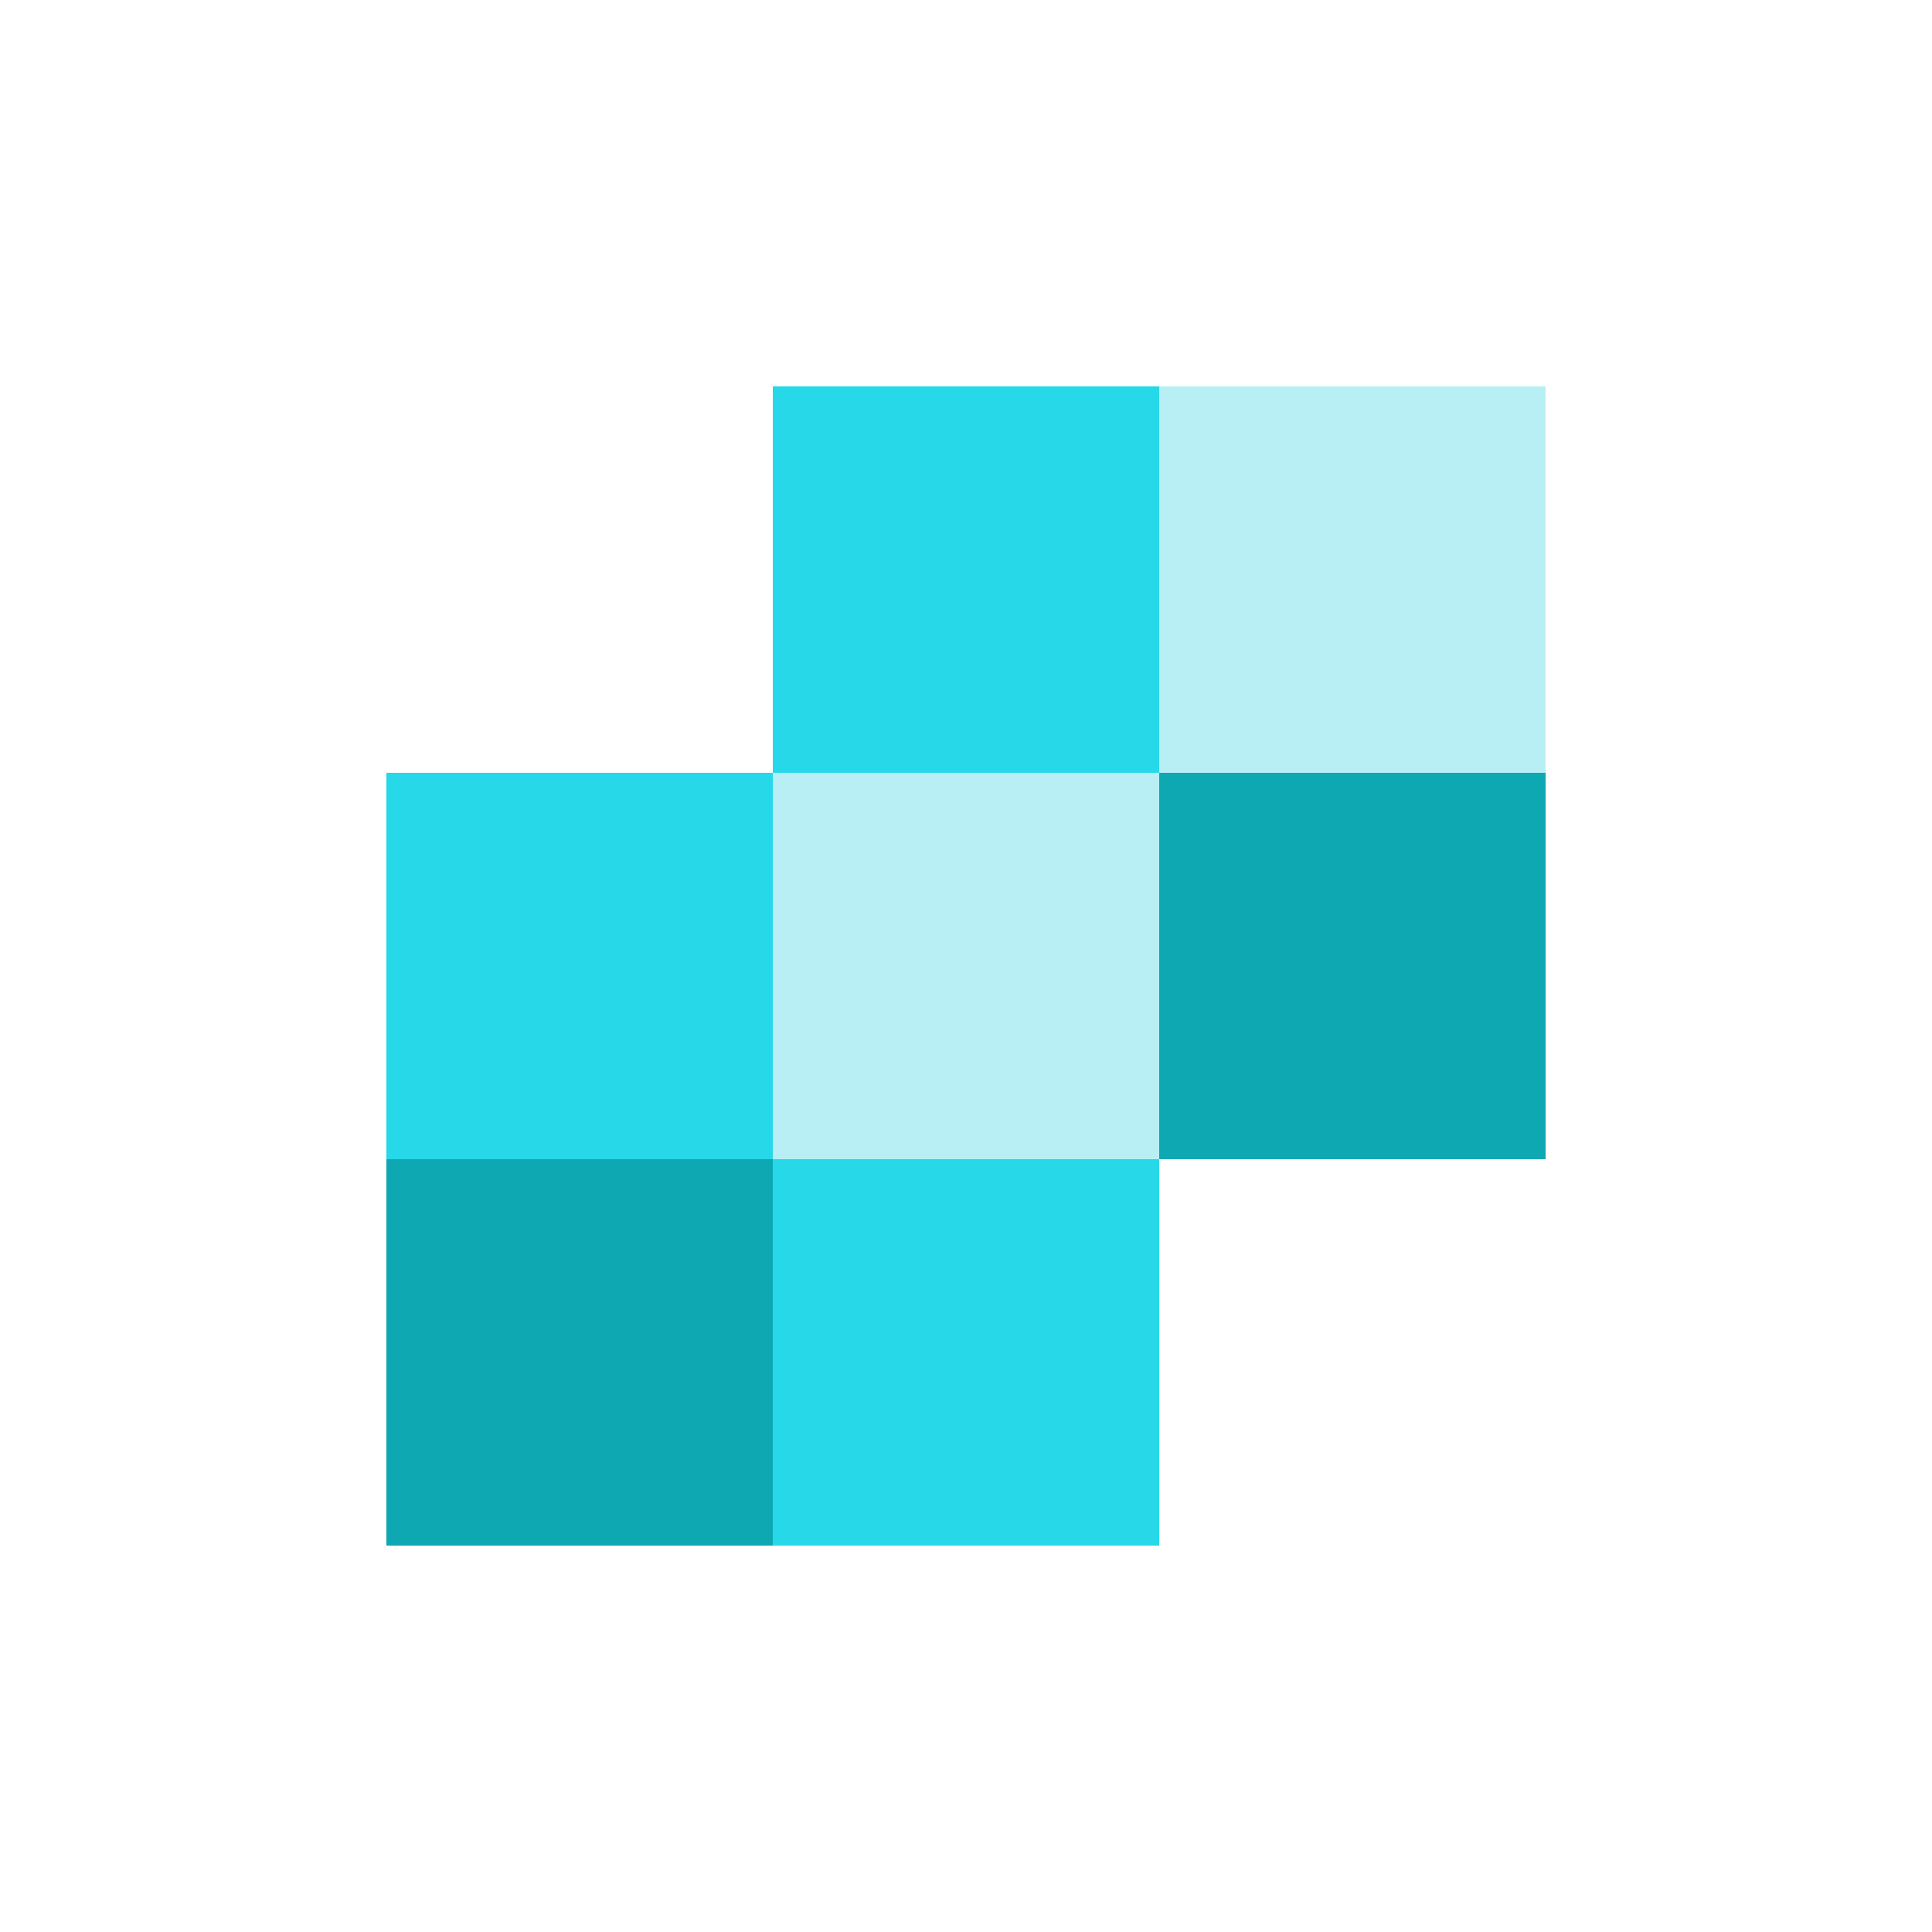
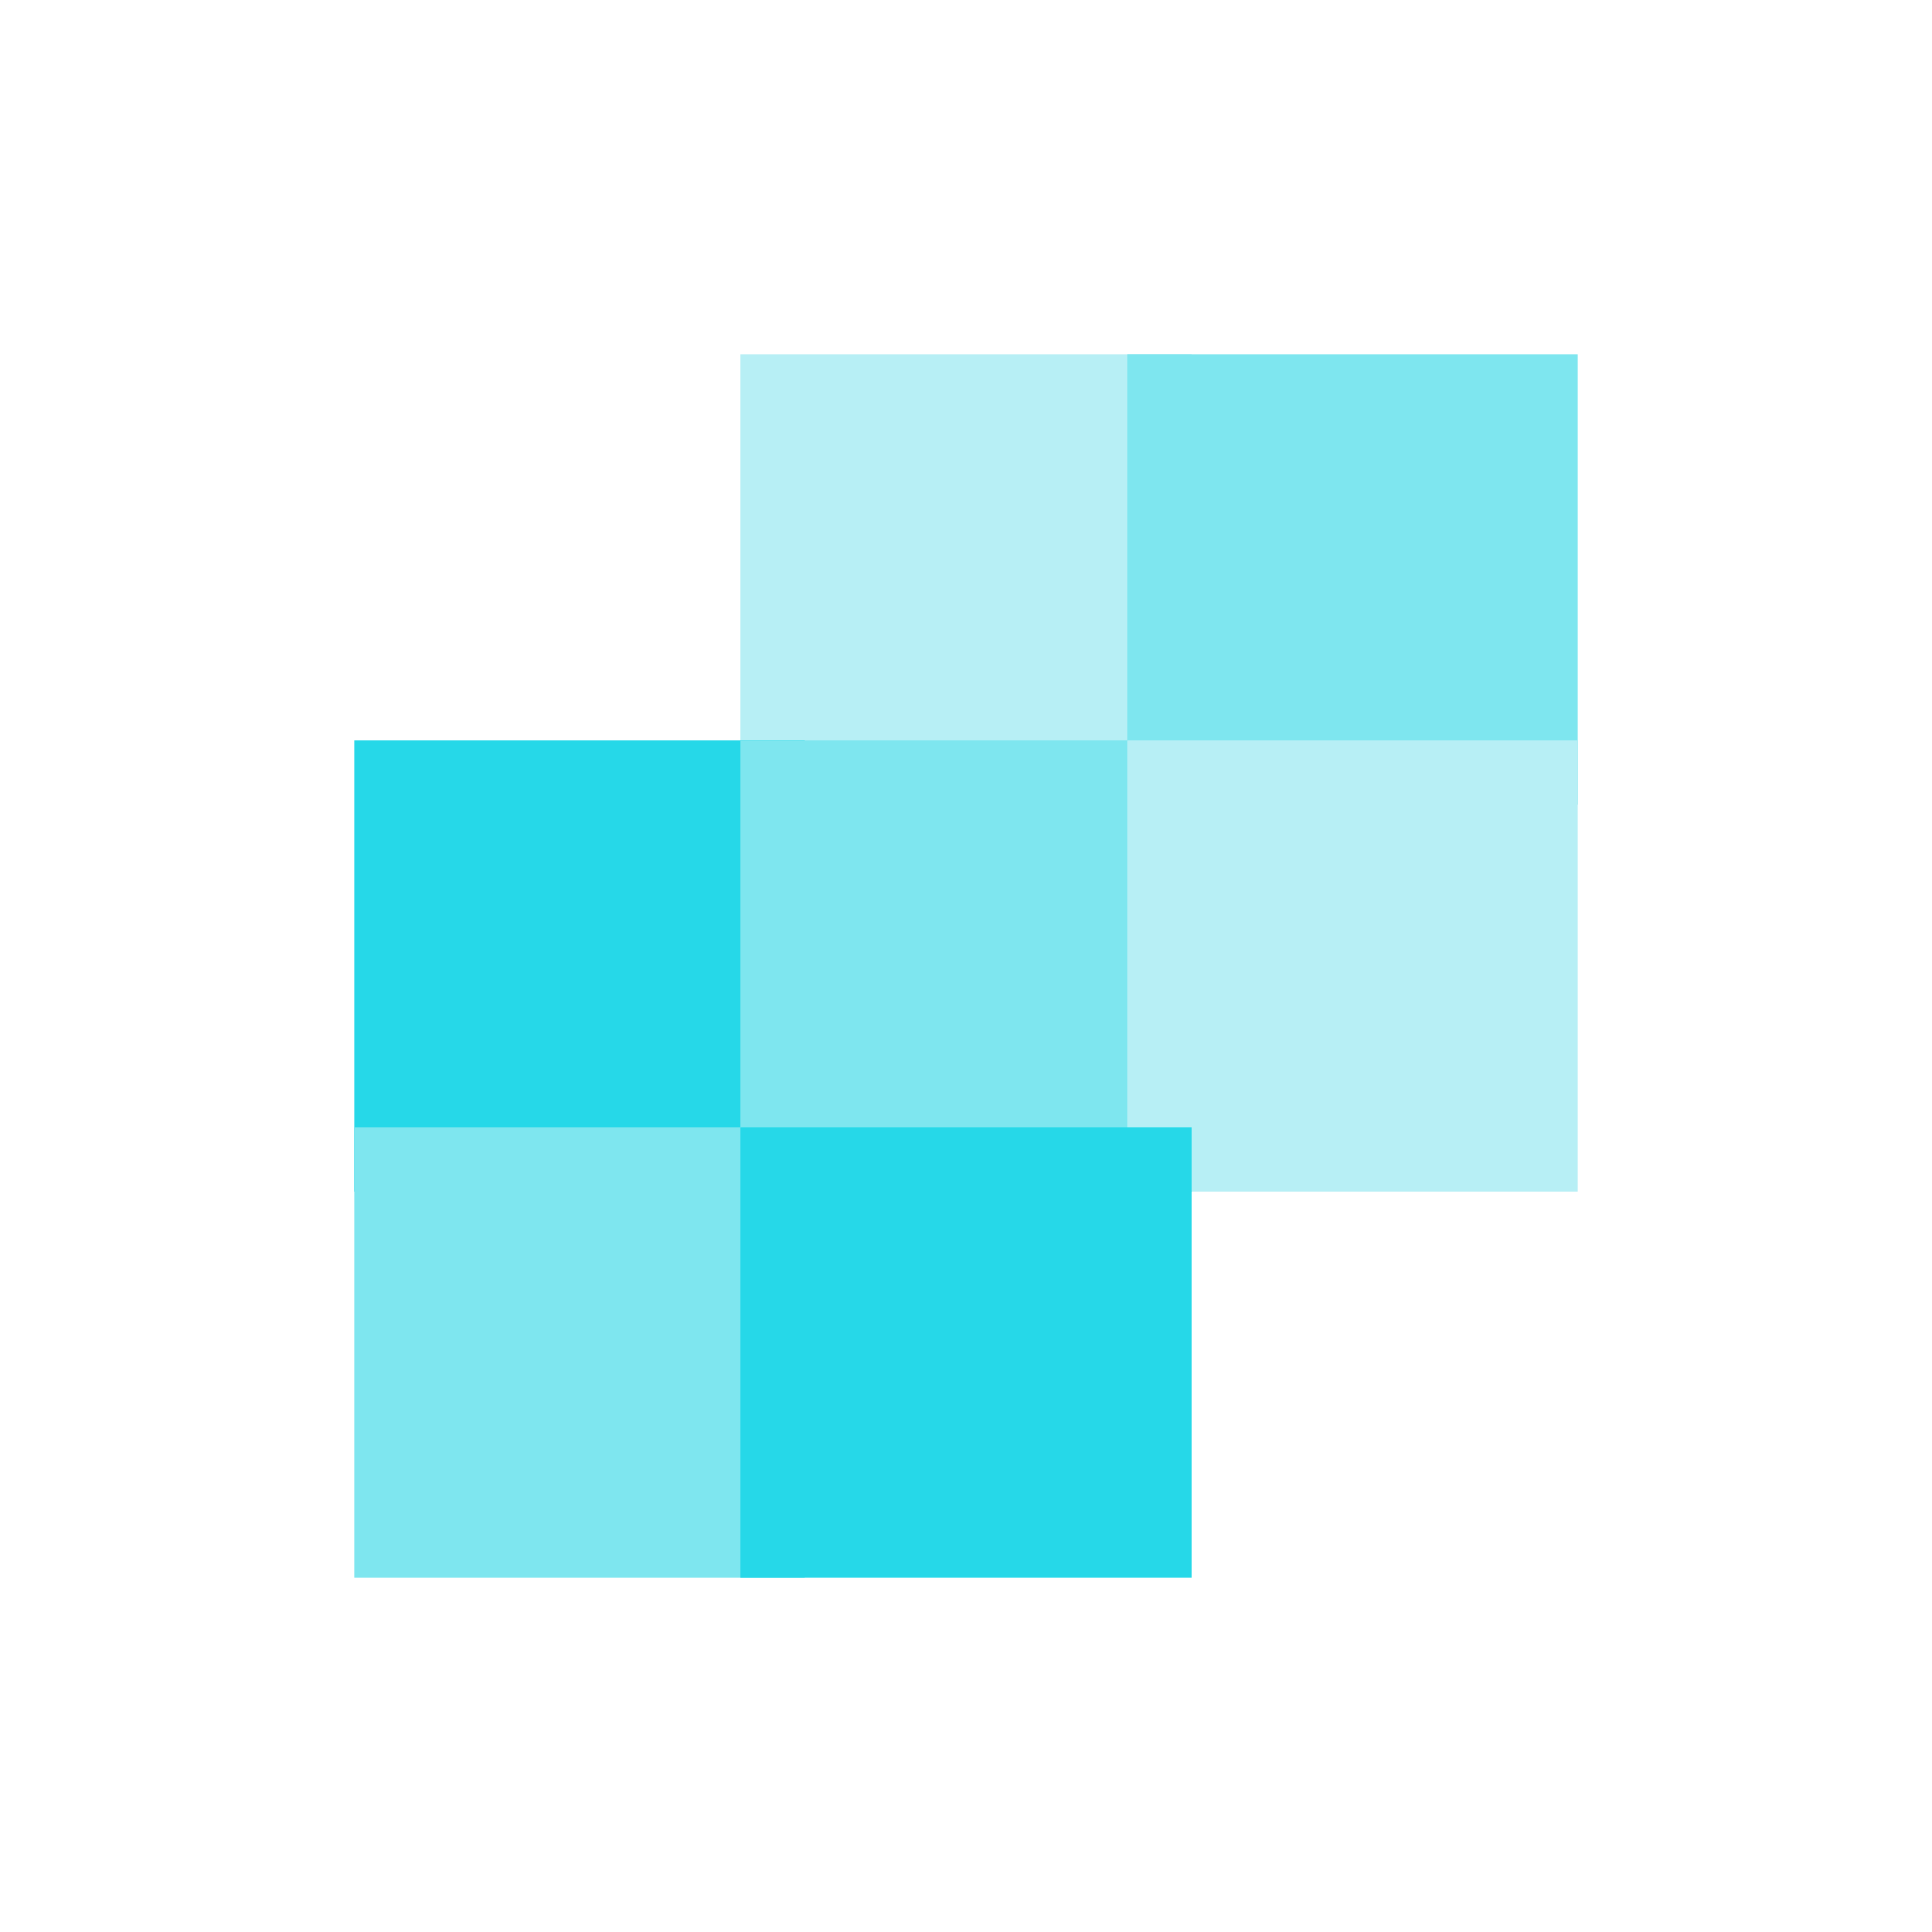
- <svg xmlns="http://www.w3.org/2000/svg" height="30" version="1.1" width="30" style="overflow: hidden; position: relative; left: -0.5px; top: -0.688px;" viewBox="0 0 30 30" preserveAspectRatio="none">
+ <svg xmlns="http://www.w3.org/2000/svg" height="30" version="1.1" width="30" style="overflow: hidden; position: relative; left: -0.08px; top: -0.105px;" viewBox="0 0 30 30" preserveAspectRatio="none">
  <defs style="-webkit-tap-highlight-color: rgba(0, 0, 0, 0);" />
  <rect x="0" y="0" width="6" height="6" r="0" rx="0" ry="0" fill="#000000" stroke="#000000" fill-opacity="0" stroke-opacity="0" style="-webkit-tap-highlight-color: rgba(0, 0, 0, 0);" />
  <rect x="6" y="0" width="6" height="6" r="0" rx="0" ry="0" fill="#000000" stroke="#000000" fill-opacity="0" stroke-opacity="0" style="-webkit-tap-highlight-color: rgba(0, 0, 0, 0);" />
  <rect x="12" y="0" width="6" height="6" r="0" rx="0" ry="0" fill="#000000" stroke="#000000" fill-opacity="0" stroke-opacity="0" style="-webkit-tap-highlight-color: rgba(0, 0, 0, 0);" />
  <rect x="18" y="0" width="6" height="6" r="0" rx="0" ry="0" fill="#000000" stroke="#000000" fill-opacity="0" stroke-opacity="0" style="-webkit-tap-highlight-color: rgba(0, 0, 0, 0);" />
  <rect x="24" y="0" width="6" height="6" r="0" rx="0" ry="0" fill="#000000" stroke="#000000" fill-opacity="0" stroke-opacity="0" style="-webkit-tap-highlight-color: rgba(0, 0, 0, 0);" />
  <rect x="0" y="6" width="6" height="6" r="0" rx="0" ry="0" fill="#000000" stroke="#000000" fill-opacity="0" stroke-opacity="0" style="-webkit-tap-highlight-color: rgba(0, 0, 0, 0);" />
  <rect x="6" y="6" width="6" height="6" r="0" rx="0" ry="0" fill="#000000" stroke="#000000" fill-opacity="0" stroke-opacity="0" style="-webkit-tap-highlight-color: rgba(0, 0, 0, 0);" />
-   <rect x="12" y="6" width="6" height="6" r="0" rx="0" ry="0" fill="#26d8e8" stroke="#000000" stroke-opacity="0" style="-webkit-tap-highlight-color: rgba(0, 0, 0, 0);" />
-   <rect x="18" y="6" width="6" height="6" r="0" rx="0" ry="0" fill="#b7eff5" stroke="#000000" stroke-opacity="0" style="-webkit-tap-highlight-color: rgba(0, 0, 0, 0);" />
+   <rect x="12" y="6" width="6" height="6" r="0" rx="0" ry="0" fill="#b7eff5" stroke="#b7eff5" style="-webkit-tap-highlight-color: rgba(0, 0, 0, 0);" />
+   <rect x="18" y="6" width="6" height="6" r="0" rx="0" ry="0" fill="#7ee6ef" stroke="#7ee6ef" style="-webkit-tap-highlight-color: rgba(0, 0, 0, 0);" />
  <rect x="24" y="6" width="6" height="6" r="0" rx="0" ry="0" fill="#000000" stroke="#000000" fill-opacity="0" stroke-opacity="0" style="-webkit-tap-highlight-color: rgba(0, 0, 0, 0);" />
  <rect x="0" y="12" width="6" height="6" r="0" rx="0" ry="0" fill="#000000" stroke="#000000" fill-opacity="0" stroke-opacity="0" style="-webkit-tap-highlight-color: rgba(0, 0, 0, 0);" />
-   <rect x="6" y="12" width="6" height="6" r="0" rx="0" ry="0" fill="#26d8e8" stroke="#000000" stroke-opacity="0" style="-webkit-tap-highlight-color: rgba(0, 0, 0, 0);" />
-   <rect x="12" y="12" width="6" height="6" r="0" rx="0" ry="0" fill="#b7eff5" stroke="#000000" stroke-opacity="0" style="-webkit-tap-highlight-color: rgba(0, 0, 0, 0);" />
-   <rect x="18" y="12" width="6" height="6" r="0" rx="0" ry="0" fill="#0ea8b3" stroke="#000000" stroke-opacity="0" style="-webkit-tap-highlight-color: rgba(0, 0, 0, 0);" />
+   <rect x="6" y="12" width="6" height="6" r="0" rx="0" ry="0" fill="#26d8e8" stroke="#26d8e8" style="-webkit-tap-highlight-color: rgba(0, 0, 0, 0);" />
+   <rect x="12" y="12" width="6" height="6" r="0" rx="0" ry="0" fill="#7ee6ef" stroke="#7ee6ef" style="-webkit-tap-highlight-color: rgba(0, 0, 0, 0);" />
+   <rect x="18" y="12" width="6" height="6" r="0" rx="0" ry="0" fill="#b7eff5" stroke="#b7eff5" style="-webkit-tap-highlight-color: rgba(0, 0, 0, 0);" />
  <rect x="24" y="12" width="6" height="6" r="0" rx="0" ry="0" fill="#000000" stroke="#000000" fill-opacity="0" stroke-opacity="0" style="-webkit-tap-highlight-color: rgba(0, 0, 0, 0);" />
  <rect x="0" y="18" width="6" height="6" r="0" rx="0" ry="0" fill="#000000" stroke="#000000" fill-opacity="0" stroke-opacity="0" style="-webkit-tap-highlight-color: rgba(0, 0, 0, 0);" />
-   <rect x="6" y="18" width="6" height="6" r="0" rx="0" ry="0" fill="#0ea8b3" stroke="#000000" stroke-opacity="0" style="-webkit-tap-highlight-color: rgba(0, 0, 0, 0);" />
-   <rect x="12" y="18" width="6" height="6" r="0" rx="0" ry="0" fill="#26d8e8" stroke="#000000" stroke-opacity="0" style="-webkit-tap-highlight-color: rgba(0, 0, 0, 0);" />
+   <rect x="6" y="18" width="6" height="6" r="0" rx="0" ry="0" fill="#7ee6ef" stroke="#7ee6ef" style="-webkit-tap-highlight-color: rgba(0, 0, 0, 0);" />
+   <rect x="12" y="18" width="6" height="6" r="0" rx="0" ry="0" fill="#26d8e8" stroke="#26d8e8" style="-webkit-tap-highlight-color: rgba(0, 0, 0, 0);" />
  <rect x="18" y="18" width="6" height="6" r="0" rx="0" ry="0" fill="#000000" stroke="#000000" fill-opacity="0" stroke-opacity="0" style="-webkit-tap-highlight-color: rgba(0, 0, 0, 0);" />
  <rect x="24" y="18" width="6" height="6" r="0" rx="0" ry="0" fill="#000000" stroke="#000000" fill-opacity="0" stroke-opacity="0" style="-webkit-tap-highlight-color: rgba(0, 0, 0, 0);" />
  <rect x="0" y="24" width="6" height="6" r="0" rx="0" ry="0" fill="#000000" stroke="#000000" fill-opacity="0" stroke-opacity="0" style="-webkit-tap-highlight-color: rgba(0, 0, 0, 0);" />
  <rect x="6" y="24" width="6" height="6" r="0" rx="0" ry="0" fill="#000000" stroke="#000000" fill-opacity="0" stroke-opacity="0" style="-webkit-tap-highlight-color: rgba(0, 0, 0, 0);" />
  <rect x="12" y="24" width="6" height="6" r="0" rx="0" ry="0" fill="#000000" stroke="#000000" fill-opacity="0" stroke-opacity="0" style="-webkit-tap-highlight-color: rgba(0, 0, 0, 0);" />
  <rect x="18" y="24" width="6" height="6" r="0" rx="0" ry="0" fill="#000000" stroke="#000000" fill-opacity="0" stroke-opacity="0" style="-webkit-tap-highlight-color: rgba(0, 0, 0, 0);" />
  <rect x="24" y="24" width="6" height="6" r="0" rx="0" ry="0" fill="#000000" stroke="#000000" fill-opacity="0" stroke-opacity="0" style="-webkit-tap-highlight-color: rgba(0, 0, 0, 0);" />
</svg>
